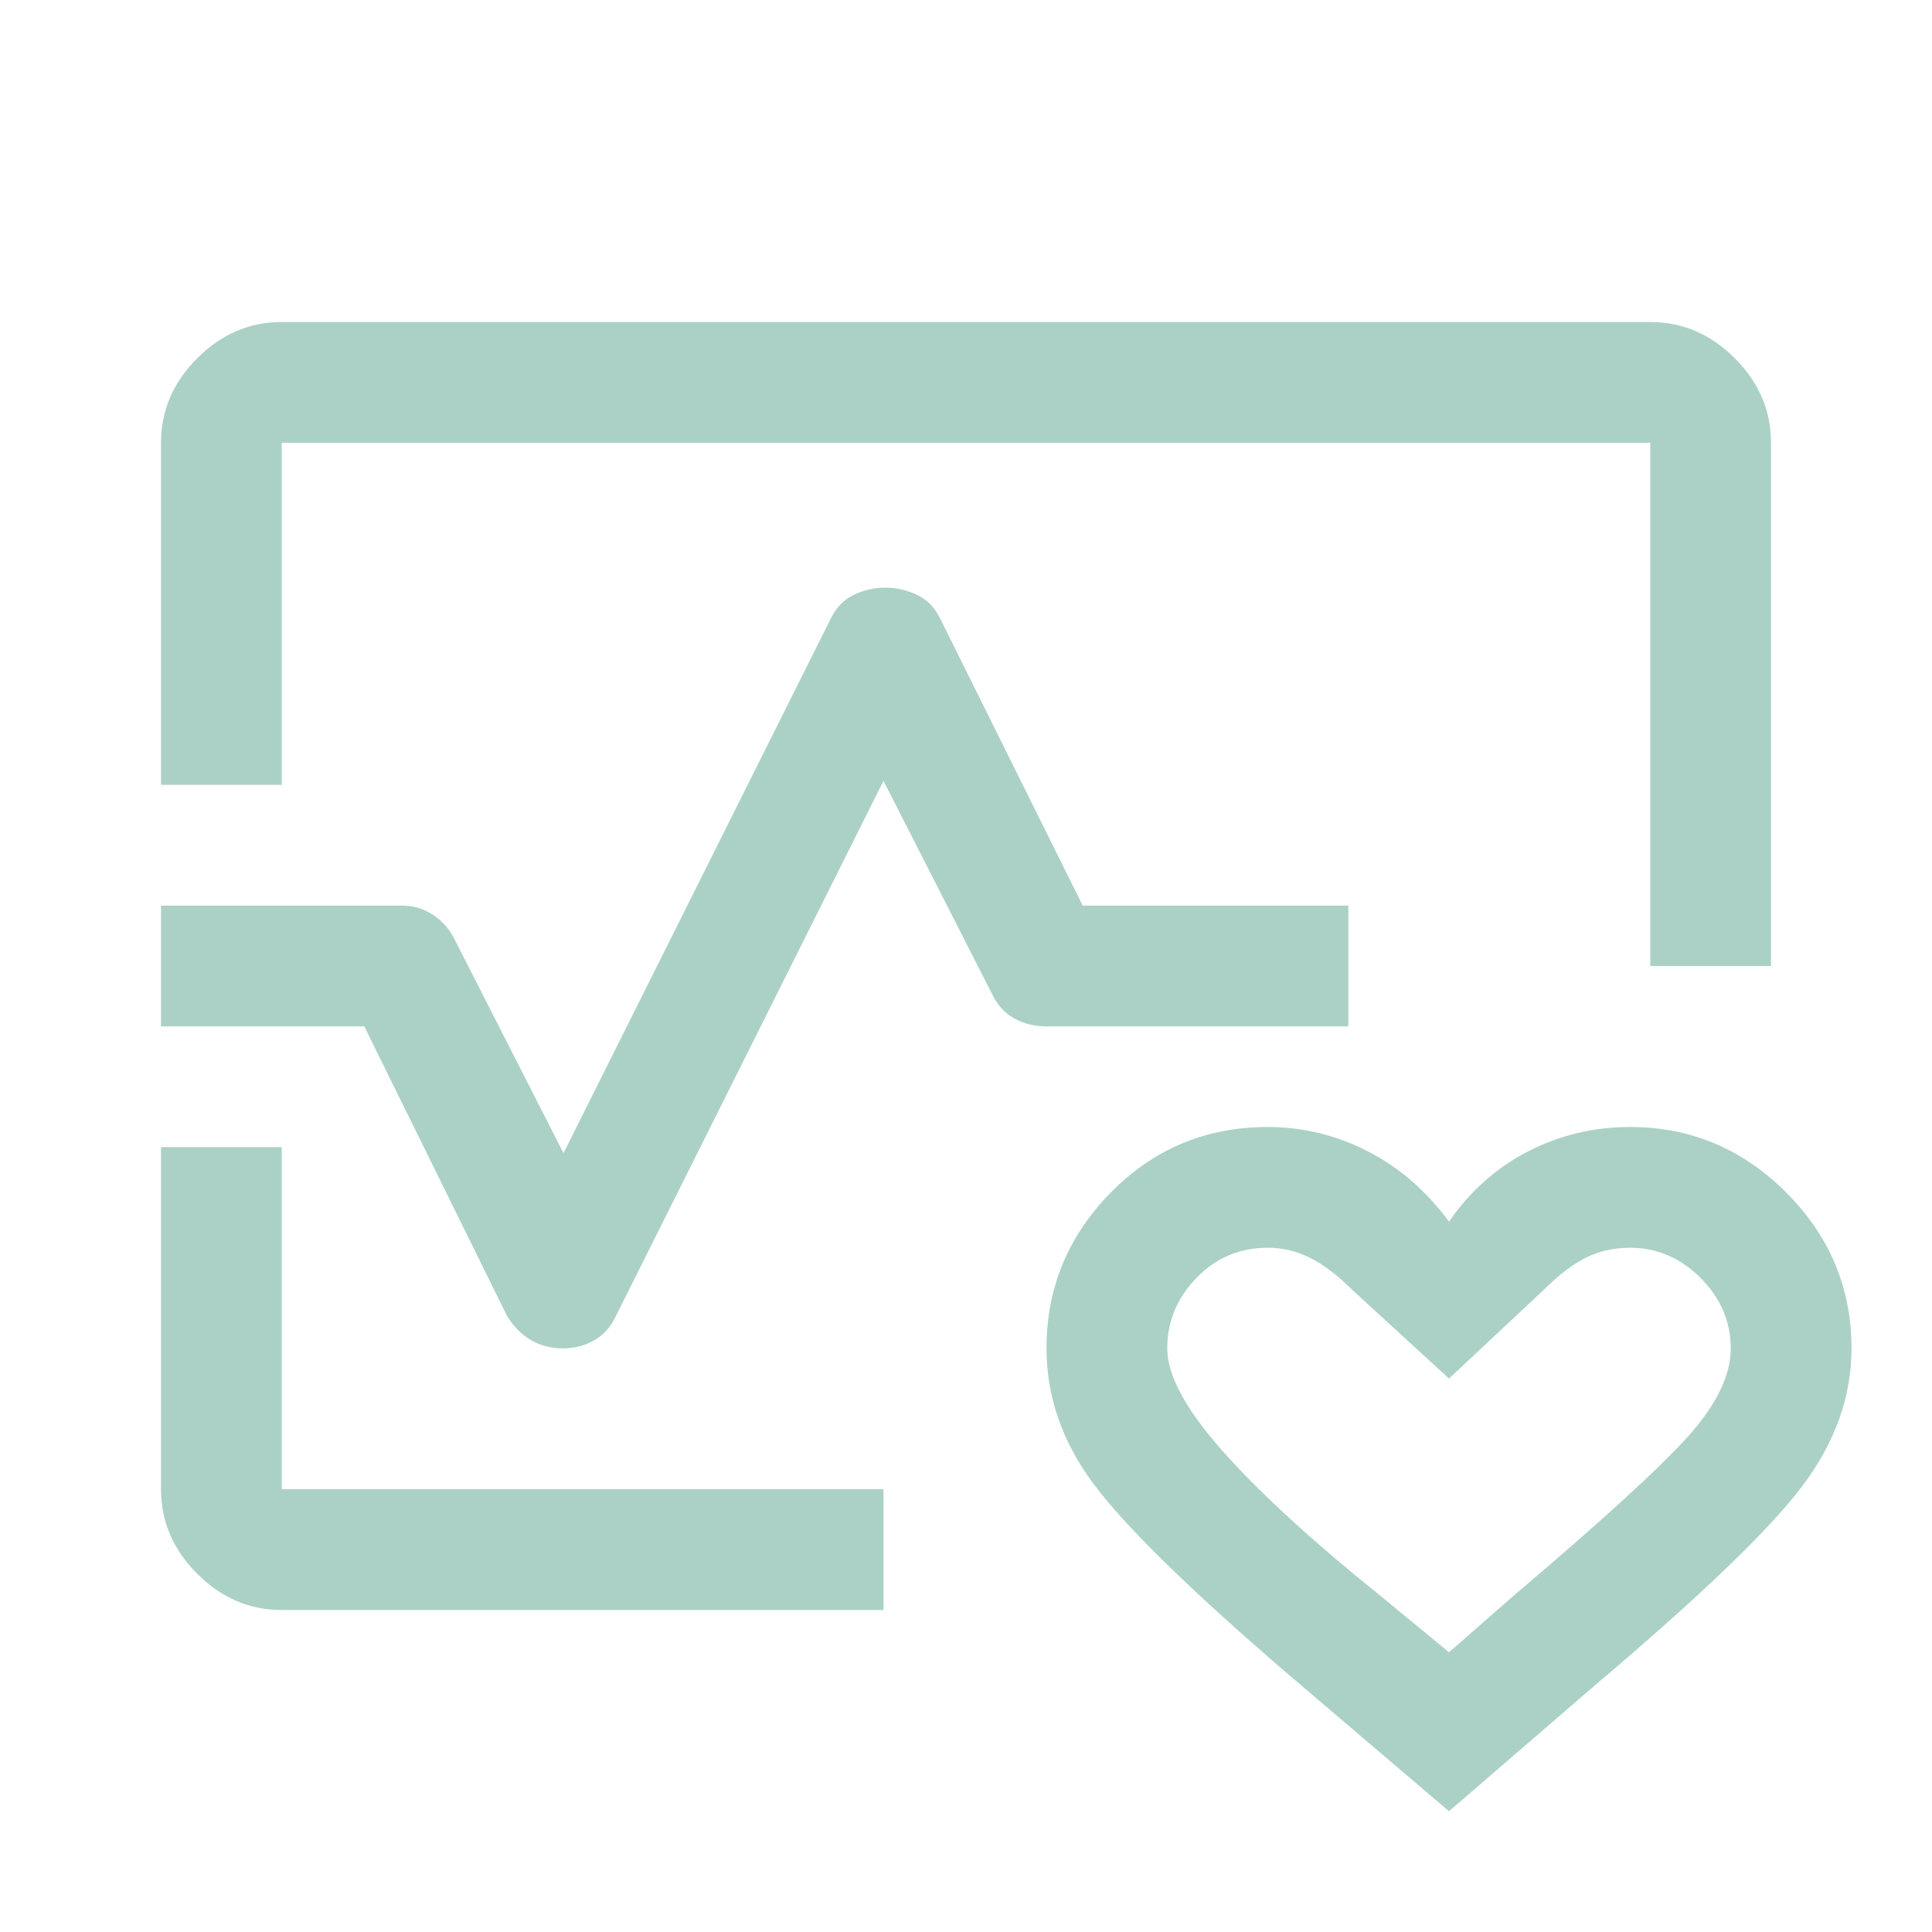
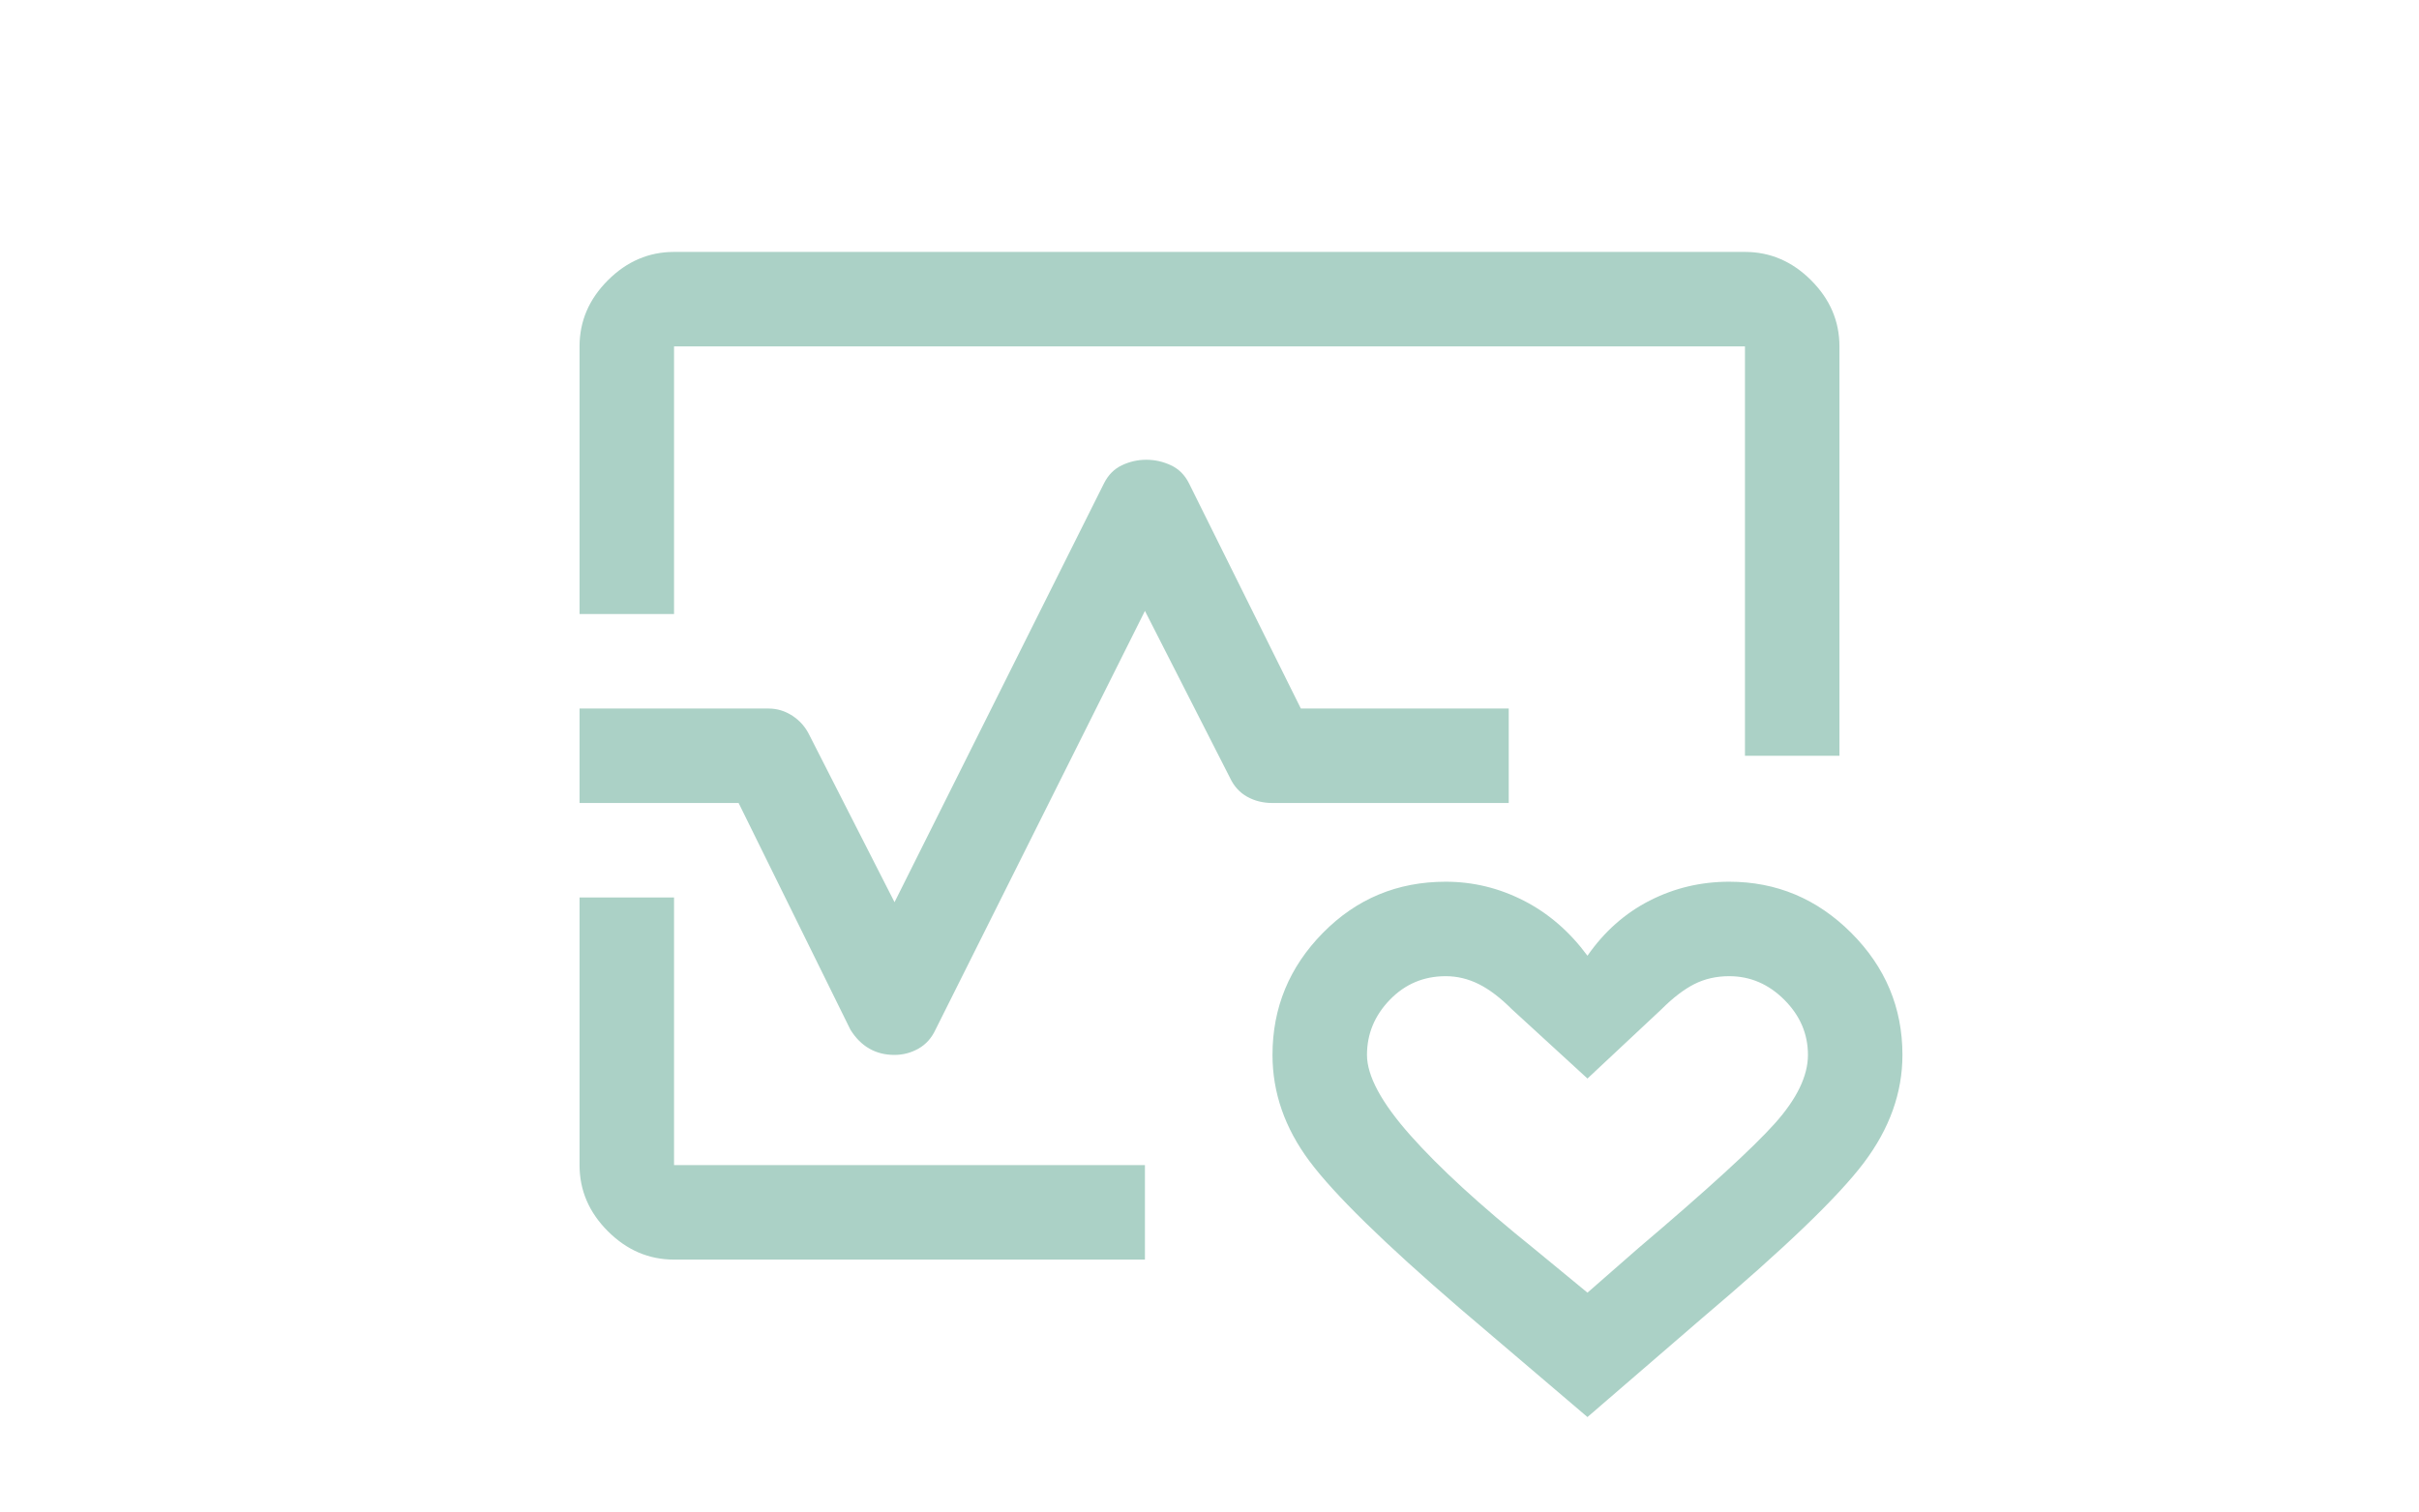
- <svg xmlns="http://www.w3.org/2000/svg" height="48" fill="#abd1c6" viewBox="0 -960 960 960" width="48">
+ <svg xmlns="http://www.w3.org/2000/svg" height="30" fill="#abd1c6" viewBox="0 -960 960 960" width="48">
  <path d="M480-480ZM80-570v-170q0-24 18-42t42-18h680q24 0 42 18t18 42v260h-60v-260H140v170H80Zm60 410q-24 0-42-18t-18-42v-170h60v170h299v60H140ZM720-60l-81-69q-72-62-95.5-93.5T520-290q0-45 32-77.5t78-32.5q26 0 49.5 12t40.5 35q16-23 39.5-35t50.5-12q45 0 77.5 32.5T920-290q0 36-24.5 68.5T793-123l-73 63Zm0-79 32-28q66-56 87-79.5t21-43.5q0-20-15-35t-35-15q-12.19 0-22.095 5T767-319l-47 44-48-44q-11-11-21.075-16T630-340q-21 0-35.5 15T580-290q0 20 27.5 51t78.5 72l34 28ZM279.936-290Q271-290 264-294t-12-12l-71-144H80v-60h120q8.171 0 15.229 4.636Q222.286-500.727 226-493l54 106 133-266q4-8 11.381-11.5t15.5-3.5q8.119 0 15.619 3.5T467-653l71 143h132v60H520q-9 0-16.125-4T493-466l-54-106-133 266q-3.723 8-10.798 12-7.074 4-15.266 4ZM720-240Z" />
</svg>
